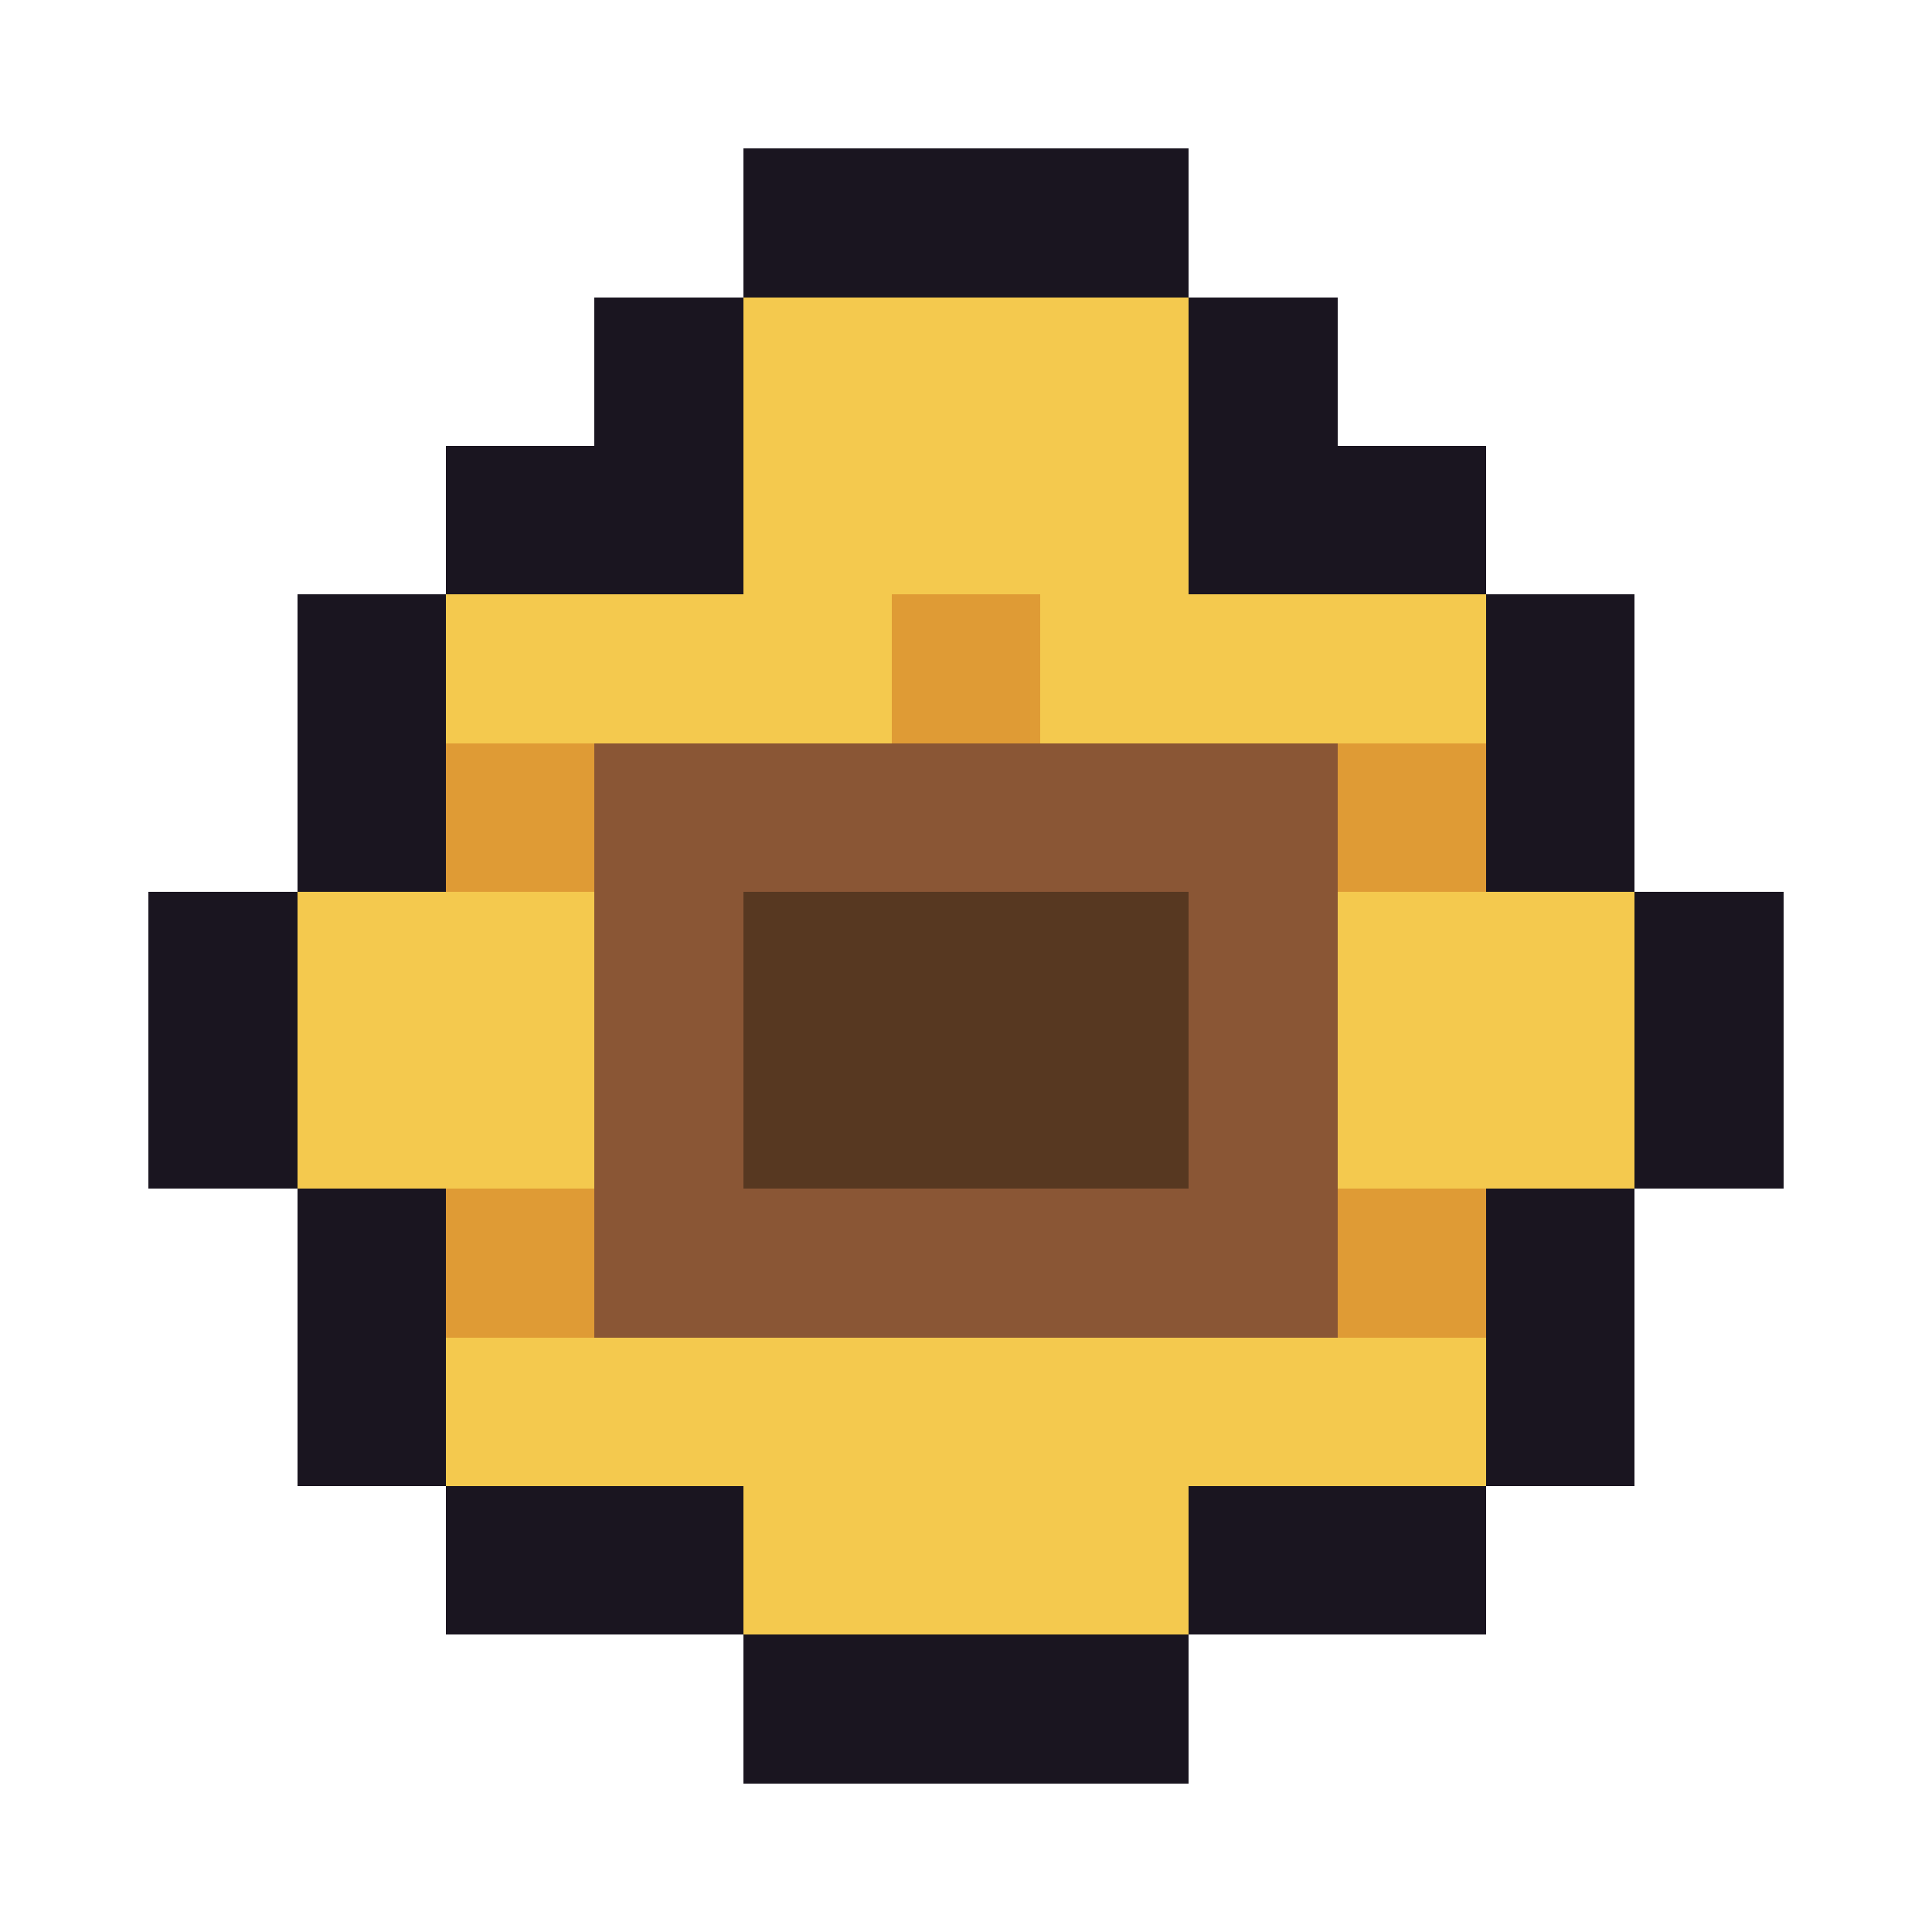
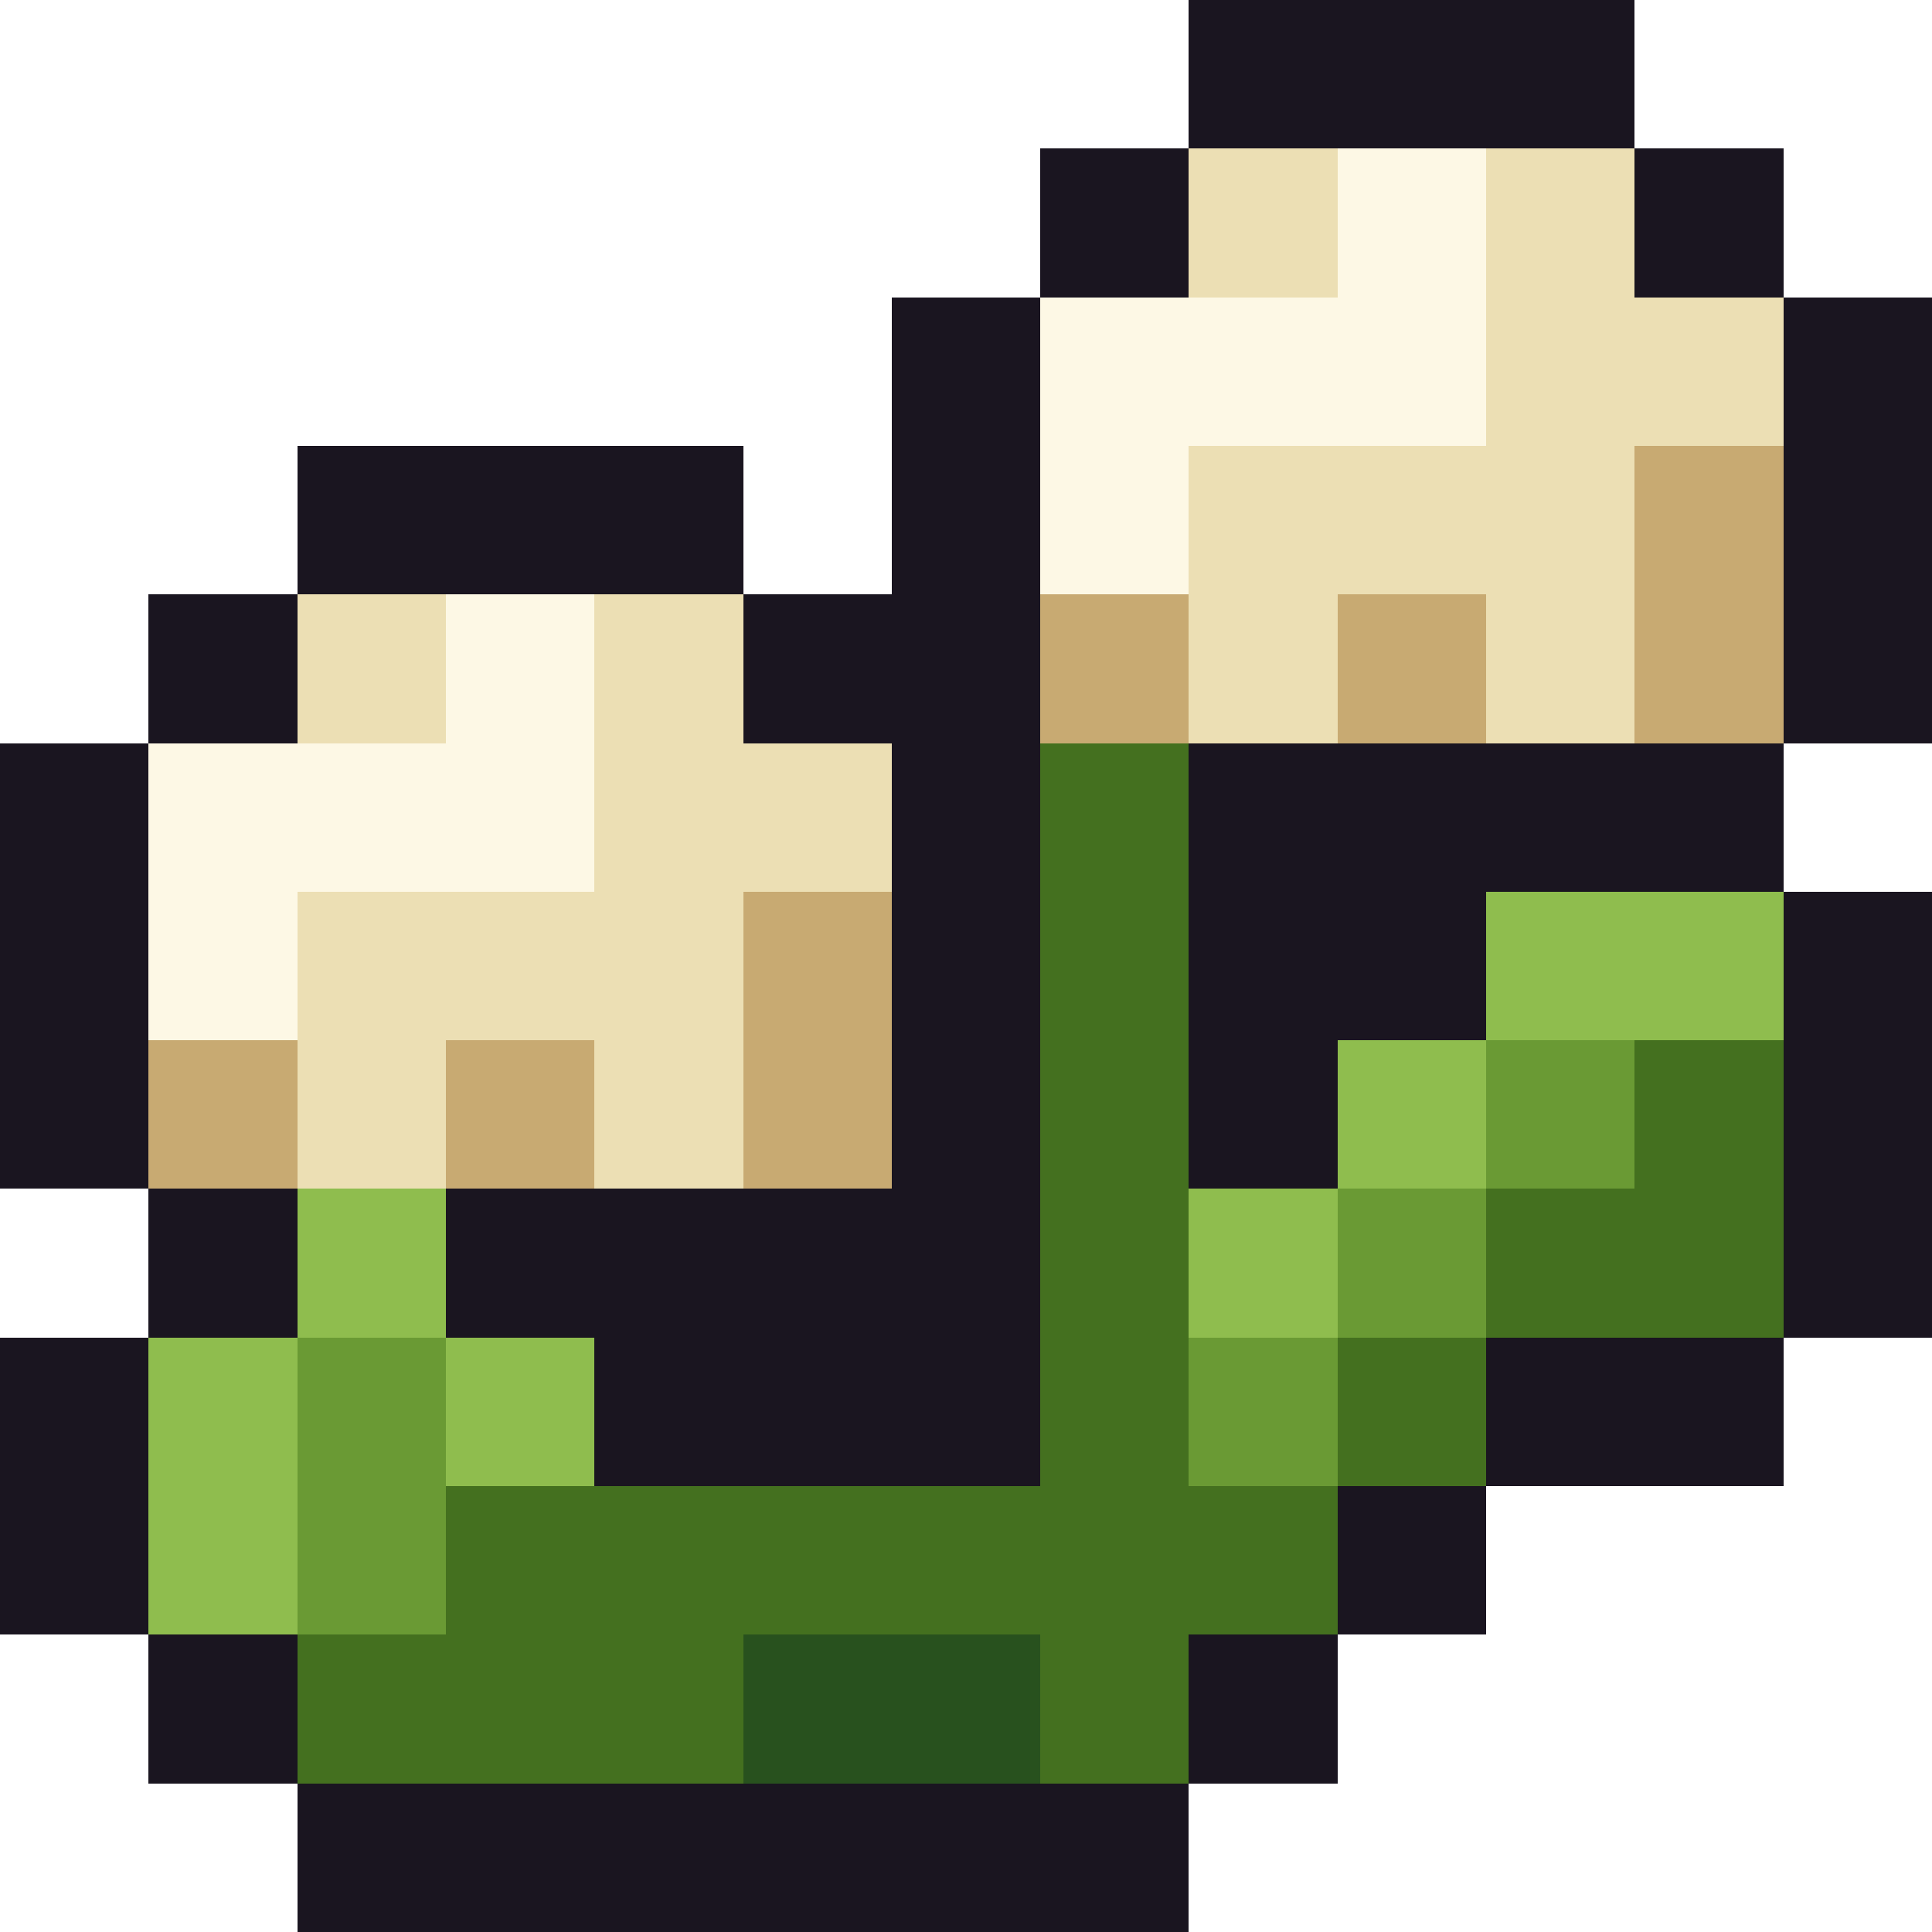
<svg xmlns="http://www.w3.org/2000/svg" viewBox="0 0 13 13" shape-rendering="crispEdges">
-   <rect x="5" y="1" width="1" height="1" fill="#1a1520" />
-   <rect x="6" y="1" width="1" height="1" fill="#1a1520" />
+   <rect x="8" y="0" width="1" height="1" fill="#1a1520" />
+   <rect x="9" y="0" width="1" height="1" fill="#1a1520" />
+   <rect x="10" y="0" width="1" height="1" fill="#1a1520" />
  <rect x="7" y="1" width="1" height="1" fill="#1a1520" />
-   <rect x="4" y="2" width="1" height="1" fill="#1a1520" />
-   <rect x="5" y="2" width="1" height="1" fill="#f4c94e" />
-   <rect x="6" y="2" width="1" height="1" fill="#f4c94e" />
-   <rect x="7" y="2" width="1" height="1" fill="#f4c94e" />
-   <rect x="8" y="2" width="1" height="1" fill="#1a1520" />
+   <rect x="8" y="1" width="1" height="1" fill="#ecdfb4" />
+   <rect x="9" y="1" width="1" height="1" fill="#fdf8e5" />
+   <rect x="10" y="1" width="1" height="1" fill="#ecdfb4" />
+   <rect x="11" y="1" width="1" height="1" fill="#1a1520" />
+   <rect x="6" y="2" width="1" height="1" fill="#1a1520" />
+   <rect x="7" y="2" width="1" height="1" fill="#fdf8e5" />
+   <rect x="8" y="2" width="1" height="1" fill="#fdf8e5" />
+   <rect x="9" y="2" width="1" height="1" fill="#fdf8e5" />
+   <rect x="10" y="2" width="1" height="1" fill="#ecdfb4" />
+   <rect x="11" y="2" width="1" height="1" fill="#ecdfb4" />
+   <rect x="12" y="2" width="1" height="1" fill="#1a1520" />
+   <rect x="2" y="3" width="1" height="1" fill="#1a1520" />
  <rect x="3" y="3" width="1" height="1" fill="#1a1520" />
  <rect x="4" y="3" width="1" height="1" fill="#1a1520" />
-   <rect x="5" y="3" width="1" height="1" fill="#f4c94e" />
-   <rect x="6" y="3" width="1" height="1" fill="#f4c94e" />
-   <rect x="7" y="3" width="1" height="1" fill="#f4c94e" />
-   <rect x="8" y="3" width="1" height="1" fill="#1a1520" />
-   <rect x="9" y="3" width="1" height="1" fill="#1a1520" />
-   <rect x="2" y="4" width="1" height="1" fill="#1a1520" />
-   <rect x="3" y="4" width="1" height="1" fill="#f4c94e" />
-   <rect x="4" y="4" width="1" height="1" fill="#f4c94e" />
-   <rect x="5" y="4" width="1" height="1" fill="#f4c94e" />
-   <rect x="6" y="4" width="1" height="1" fill="#df9b35" />
-   <rect x="7" y="4" width="1" height="1" fill="#f4c94e" />
-   <rect x="8" y="4" width="1" height="1" fill="#f4c94e" />
-   <rect x="9" y="4" width="1" height="1" fill="#f4c94e" />
-   <rect x="10" y="4" width="1" height="1" fill="#1a1520" />
-   <rect x="2" y="5" width="1" height="1" fill="#1a1520" />
-   <rect x="3" y="5" width="1" height="1" fill="#df9b35" />
-   <rect x="4" y="5" width="1" height="1" fill="#8a5635" />
-   <rect x="5" y="5" width="1" height="1" fill="#8a5635" />
-   <rect x="6" y="5" width="1" height="1" fill="#8a5635" />
-   <rect x="7" y="5" width="1" height="1" fill="#8a5635" />
-   <rect x="8" y="5" width="1" height="1" fill="#8a5635" />
-   <rect x="9" y="5" width="1" height="1" fill="#df9b35" />
+   <rect x="6" y="3" width="1" height="1" fill="#1a1520" />
+   <rect x="7" y="3" width="1" height="1" fill="#fdf8e5" />
+   <rect x="8" y="3" width="1" height="1" fill="#ecdfb4" />
+   <rect x="9" y="3" width="1" height="1" fill="#ecdfb4" />
+   <rect x="10" y="3" width="1" height="1" fill="#ecdfb4" />
+   <rect x="11" y="3" width="1" height="1" fill="#c8aa72" />
+   <rect x="12" y="3" width="1" height="1" fill="#1a1520" />
+   <rect x="1" y="4" width="1" height="1" fill="#1a1520" />
+   <rect x="2" y="4" width="1" height="1" fill="#ecdfb4" />
+   <rect x="3" y="4" width="1" height="1" fill="#fdf8e5" />
+   <rect x="4" y="4" width="1" height="1" fill="#ecdfb4" />
+   <rect x="5" y="4" width="1" height="1" fill="#1a1520" />
+   <rect x="6" y="4" width="1" height="1" fill="#1a1520" />
+   <rect x="7" y="4" width="1" height="1" fill="#c8aa72" />
+   <rect x="8" y="4" width="1" height="1" fill="#ecdfb4" />
+   <rect x="9" y="4" width="1" height="1" fill="#c8aa72" />
+   <rect x="10" y="4" width="1" height="1" fill="#ecdfb4" />
+   <rect x="11" y="4" width="1" height="1" fill="#c8aa72" />
+   <rect x="12" y="4" width="1" height="1" fill="#1a1520" />
+   <rect x="0" y="5" width="1" height="1" fill="#1a1520" />
+   <rect x="1" y="5" width="1" height="1" fill="#fdf8e5" />
+   <rect x="2" y="5" width="1" height="1" fill="#fdf8e5" />
+   <rect x="3" y="5" width="1" height="1" fill="#fdf8e5" />
+   <rect x="4" y="5" width="1" height="1" fill="#ecdfb4" />
+   <rect x="5" y="5" width="1" height="1" fill="#ecdfb4" />
+   <rect x="6" y="5" width="1" height="1" fill="#1a1520" />
+   <rect x="7" y="5" width="1" height="1" fill="#44701f" />
+   <rect x="8" y="5" width="1" height="1" fill="#1a1520" />
+   <rect x="9" y="5" width="1" height="1" fill="#1a1520" />
  <rect x="10" y="5" width="1" height="1" fill="#1a1520" />
-   <rect x="1" y="6" width="1" height="1" fill="#1a1520" />
-   <rect x="2" y="6" width="1" height="1" fill="#f4c94e" />
-   <rect x="3" y="6" width="1" height="1" fill="#f4c94e" />
-   <rect x="4" y="6" width="1" height="1" fill="#8a5635" />
-   <rect x="5" y="6" width="1" height="1" fill="#573821" />
-   <rect x="6" y="6" width="1" height="1" fill="#573821" />
-   <rect x="7" y="6" width="1" height="1" fill="#573821" />
-   <rect x="8" y="6" width="1" height="1" fill="#8a5635" />
-   <rect x="9" y="6" width="1" height="1" fill="#f4c94e" />
-   <rect x="10" y="6" width="1" height="1" fill="#f4c94e" />
-   <rect x="11" y="6" width="1" height="1" fill="#1a1520" />
-   <rect x="1" y="7" width="1" height="1" fill="#1a1520" />
-   <rect x="2" y="7" width="1" height="1" fill="#f4c94e" />
-   <rect x="3" y="7" width="1" height="1" fill="#f4c94e" />
-   <rect x="4" y="7" width="1" height="1" fill="#8a5635" />
-   <rect x="5" y="7" width="1" height="1" fill="#573821" />
-   <rect x="6" y="7" width="1" height="1" fill="#573821" />
-   <rect x="7" y="7" width="1" height="1" fill="#573821" />
-   <rect x="8" y="7" width="1" height="1" fill="#8a5635" />
-   <rect x="9" y="7" width="1" height="1" fill="#f4c94e" />
-   <rect x="10" y="7" width="1" height="1" fill="#f4c94e" />
-   <rect x="11" y="7" width="1" height="1" fill="#1a1520" />
-   <rect x="2" y="8" width="1" height="1" fill="#1a1520" />
-   <rect x="3" y="8" width="1" height="1" fill="#df9b35" />
-   <rect x="4" y="8" width="1" height="1" fill="#8a5635" />
-   <rect x="5" y="8" width="1" height="1" fill="#8a5635" />
-   <rect x="6" y="8" width="1" height="1" fill="#8a5635" />
-   <rect x="7" y="8" width="1" height="1" fill="#8a5635" />
-   <rect x="8" y="8" width="1" height="1" fill="#8a5635" />
-   <rect x="9" y="8" width="1" height="1" fill="#df9b35" />
-   <rect x="10" y="8" width="1" height="1" fill="#1a1520" />
-   <rect x="2" y="9" width="1" height="1" fill="#1a1520" />
-   <rect x="3" y="9" width="1" height="1" fill="#f4c94e" />
-   <rect x="4" y="9" width="1" height="1" fill="#f4c94e" />
-   <rect x="5" y="9" width="1" height="1" fill="#f4c94e" />
-   <rect x="6" y="9" width="1" height="1" fill="#f4c94e" />
-   <rect x="7" y="9" width="1" height="1" fill="#f4c94e" />
-   <rect x="8" y="9" width="1" height="1" fill="#f4c94e" />
-   <rect x="9" y="9" width="1" height="1" fill="#f4c94e" />
+   <rect x="11" y="5" width="1" height="1" fill="#1a1520" />
+   <rect x="0" y="6" width="1" height="1" fill="#1a1520" />
+   <rect x="1" y="6" width="1" height="1" fill="#fdf8e5" />
+   <rect x="2" y="6" width="1" height="1" fill="#ecdfb4" />
+   <rect x="3" y="6" width="1" height="1" fill="#ecdfb4" />
+   <rect x="4" y="6" width="1" height="1" fill="#ecdfb4" />
+   <rect x="5" y="6" width="1" height="1" fill="#c8aa72" />
+   <rect x="6" y="6" width="1" height="1" fill="#1a1520" />
+   <rect x="7" y="6" width="1" height="1" fill="#44701f" />
+   <rect x="8" y="6" width="1" height="1" fill="#1a1520" />
+   <rect x="9" y="6" width="1" height="1" fill="#1a1520" />
+   <rect x="10" y="6" width="1" height="1" fill="#8fbd4e" />
+   <rect x="11" y="6" width="1" height="1" fill="#8fbd4e" />
+   <rect x="12" y="6" width="1" height="1" fill="#1a1520" />
+   <rect x="0" y="7" width="1" height="1" fill="#1a1520" />
+   <rect x="1" y="7" width="1" height="1" fill="#c8aa72" />
+   <rect x="2" y="7" width="1" height="1" fill="#ecdfb4" />
+   <rect x="3" y="7" width="1" height="1" fill="#c8aa72" />
+   <rect x="4" y="7" width="1" height="1" fill="#ecdfb4" />
+   <rect x="5" y="7" width="1" height="1" fill="#c8aa72" />
+   <rect x="6" y="7" width="1" height="1" fill="#1a1520" />
+   <rect x="7" y="7" width="1" height="1" fill="#44701f" />
+   <rect x="8" y="7" width="1" height="1" fill="#1a1520" />
+   <rect x="9" y="7" width="1" height="1" fill="#8fbd4e" />
+   <rect x="10" y="7" width="1" height="1" fill="#6a9a34" />
+   <rect x="11" y="7" width="1" height="1" fill="#44701f" />
+   <rect x="12" y="7" width="1" height="1" fill="#1a1520" />
+   <rect x="1" y="8" width="1" height="1" fill="#1a1520" />
+   <rect x="2" y="8" width="1" height="1" fill="#8fbd4e" />
+   <rect x="3" y="8" width="1" height="1" fill="#1a1520" />
+   <rect x="4" y="8" width="1" height="1" fill="#1a1520" />
+   <rect x="5" y="8" width="1" height="1" fill="#1a1520" />
+   <rect x="6" y="8" width="1" height="1" fill="#1a1520" />
+   <rect x="7" y="8" width="1" height="1" fill="#44701f" />
+   <rect x="8" y="8" width="1" height="1" fill="#8fbd4e" />
+   <rect x="9" y="8" width="1" height="1" fill="#6a9a34" />
+   <rect x="10" y="8" width="1" height="1" fill="#44701f" />
+   <rect x="11" y="8" width="1" height="1" fill="#44701f" />
+   <rect x="12" y="8" width="1" height="1" fill="#1a1520" />
+   <rect x="0" y="9" width="1" height="1" fill="#1a1520" />
+   <rect x="1" y="9" width="1" height="1" fill="#8fbd4e" />
+   <rect x="2" y="9" width="1" height="1" fill="#6a9a34" />
+   <rect x="3" y="9" width="1" height="1" fill="#8fbd4e" />
+   <rect x="4" y="9" width="1" height="1" fill="#1a1520" />
+   <rect x="5" y="9" width="1" height="1" fill="#1a1520" />
+   <rect x="6" y="9" width="1" height="1" fill="#1a1520" />
+   <rect x="7" y="9" width="1" height="1" fill="#44701f" />
+   <rect x="8" y="9" width="1" height="1" fill="#6a9a34" />
+   <rect x="9" y="9" width="1" height="1" fill="#44701f" />
  <rect x="10" y="9" width="1" height="1" fill="#1a1520" />
-   <rect x="3" y="10" width="1" height="1" fill="#1a1520" />
-   <rect x="4" y="10" width="1" height="1" fill="#1a1520" />
-   <rect x="5" y="10" width="1" height="1" fill="#f4c94e" />
-   <rect x="6" y="10" width="1" height="1" fill="#f4c94e" />
-   <rect x="7" y="10" width="1" height="1" fill="#f4c94e" />
-   <rect x="8" y="10" width="1" height="1" fill="#1a1520" />
+   <rect x="11" y="9" width="1" height="1" fill="#1a1520" />
+   <rect x="0" y="10" width="1" height="1" fill="#1a1520" />
+   <rect x="1" y="10" width="1" height="1" fill="#8fbd4e" />
+   <rect x="2" y="10" width="1" height="1" fill="#6a9a34" />
+   <rect x="3" y="10" width="1" height="1" fill="#44701f" />
+   <rect x="4" y="10" width="1" height="1" fill="#44701f" />
+   <rect x="5" y="10" width="1" height="1" fill="#44701f" />
+   <rect x="6" y="10" width="1" height="1" fill="#44701f" />
+   <rect x="7" y="10" width="1" height="1" fill="#44701f" />
+   <rect x="8" y="10" width="1" height="1" fill="#44701f" />
  <rect x="9" y="10" width="1" height="1" fill="#1a1520" />
-   <rect x="5" y="11" width="1" height="1" fill="#1a1520" />
-   <rect x="6" y="11" width="1" height="1" fill="#1a1520" />
-   <rect x="7" y="11" width="1" height="1" fill="#1a1520" />
+   <rect x="1" y="11" width="1" height="1" fill="#1a1520" />
+   <rect x="2" y="11" width="1" height="1" fill="#44701f" />
+   <rect x="3" y="11" width="1" height="1" fill="#44701f" />
+   <rect x="4" y="11" width="1" height="1" fill="#44701f" />
+   <rect x="5" y="11" width="1" height="1" fill="#28511e" />
+   <rect x="6" y="11" width="1" height="1" fill="#28511e" />
+   <rect x="7" y="11" width="1" height="1" fill="#44701f" />
+   <rect x="8" y="11" width="1" height="1" fill="#1a1520" />
+   <rect x="2" y="12" width="1" height="1" fill="#1a1520" />
+   <rect x="3" y="12" width="1" height="1" fill="#1a1520" />
+   <rect x="4" y="12" width="1" height="1" fill="#1a1520" />
+   <rect x="5" y="12" width="1" height="1" fill="#1a1520" />
+   <rect x="6" y="12" width="1" height="1" fill="#1a1520" />
+   <rect x="7" y="12" width="1" height="1" fill="#1a1520" />
</svg>
